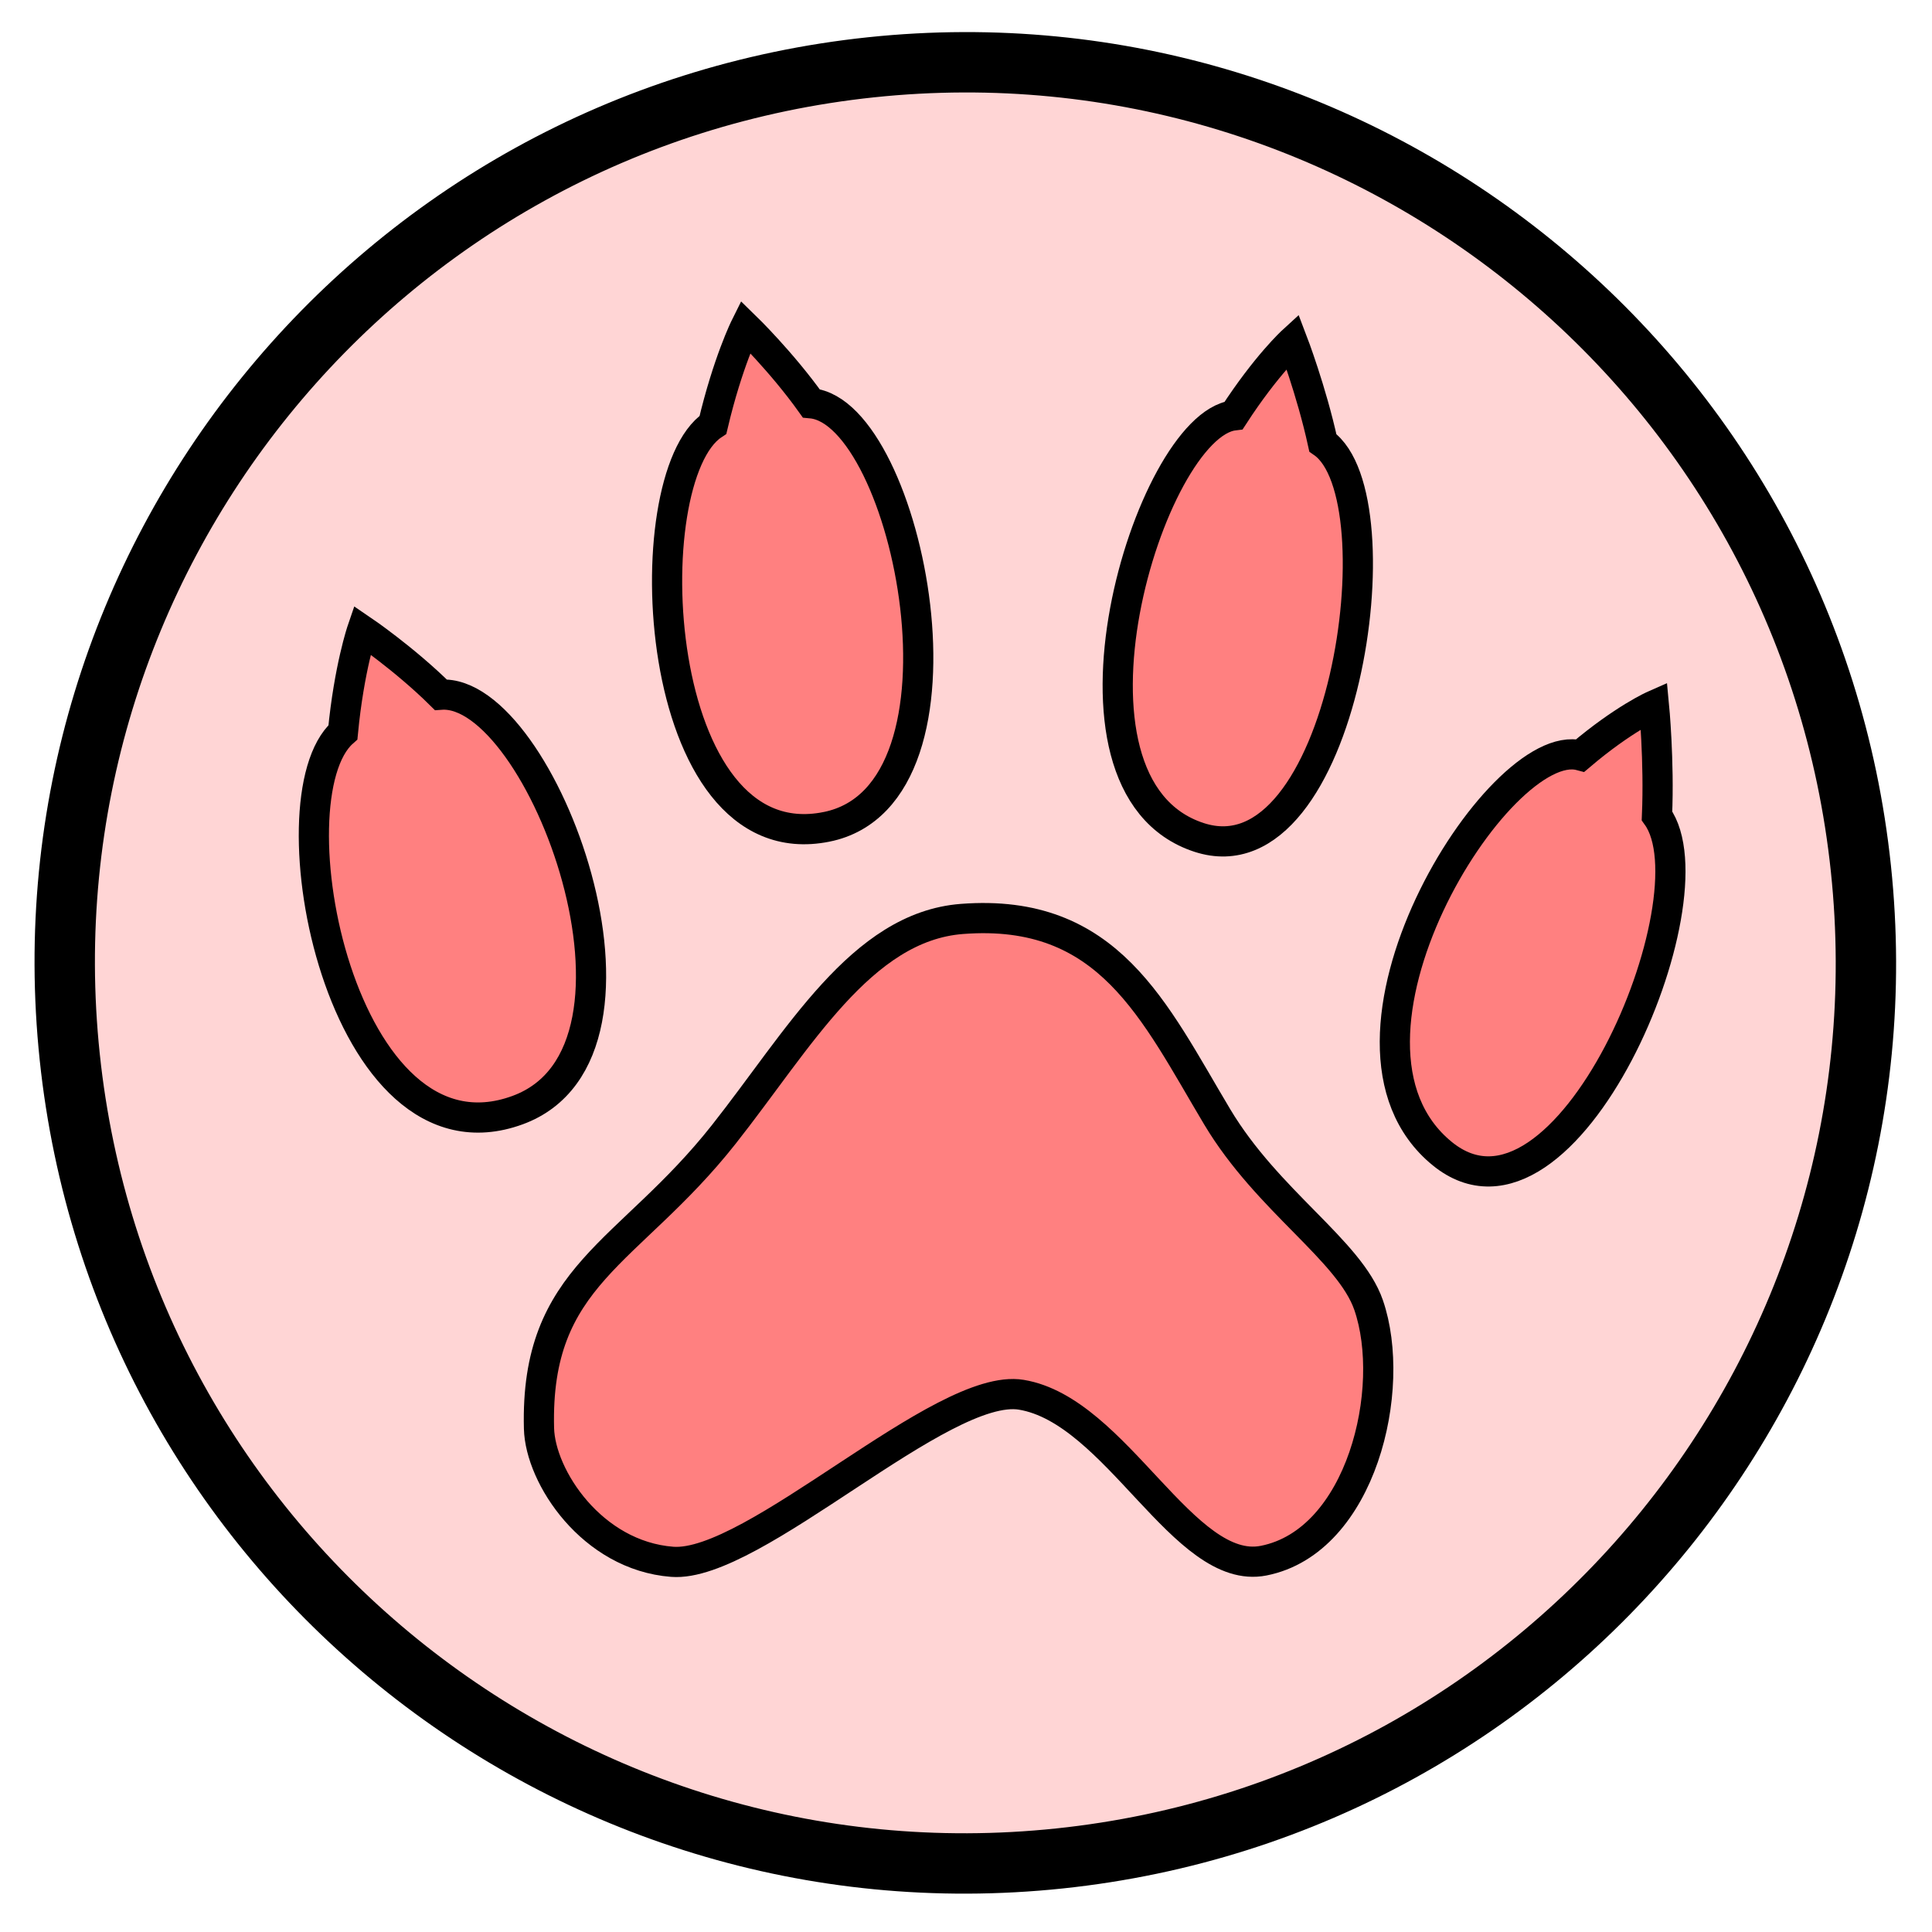
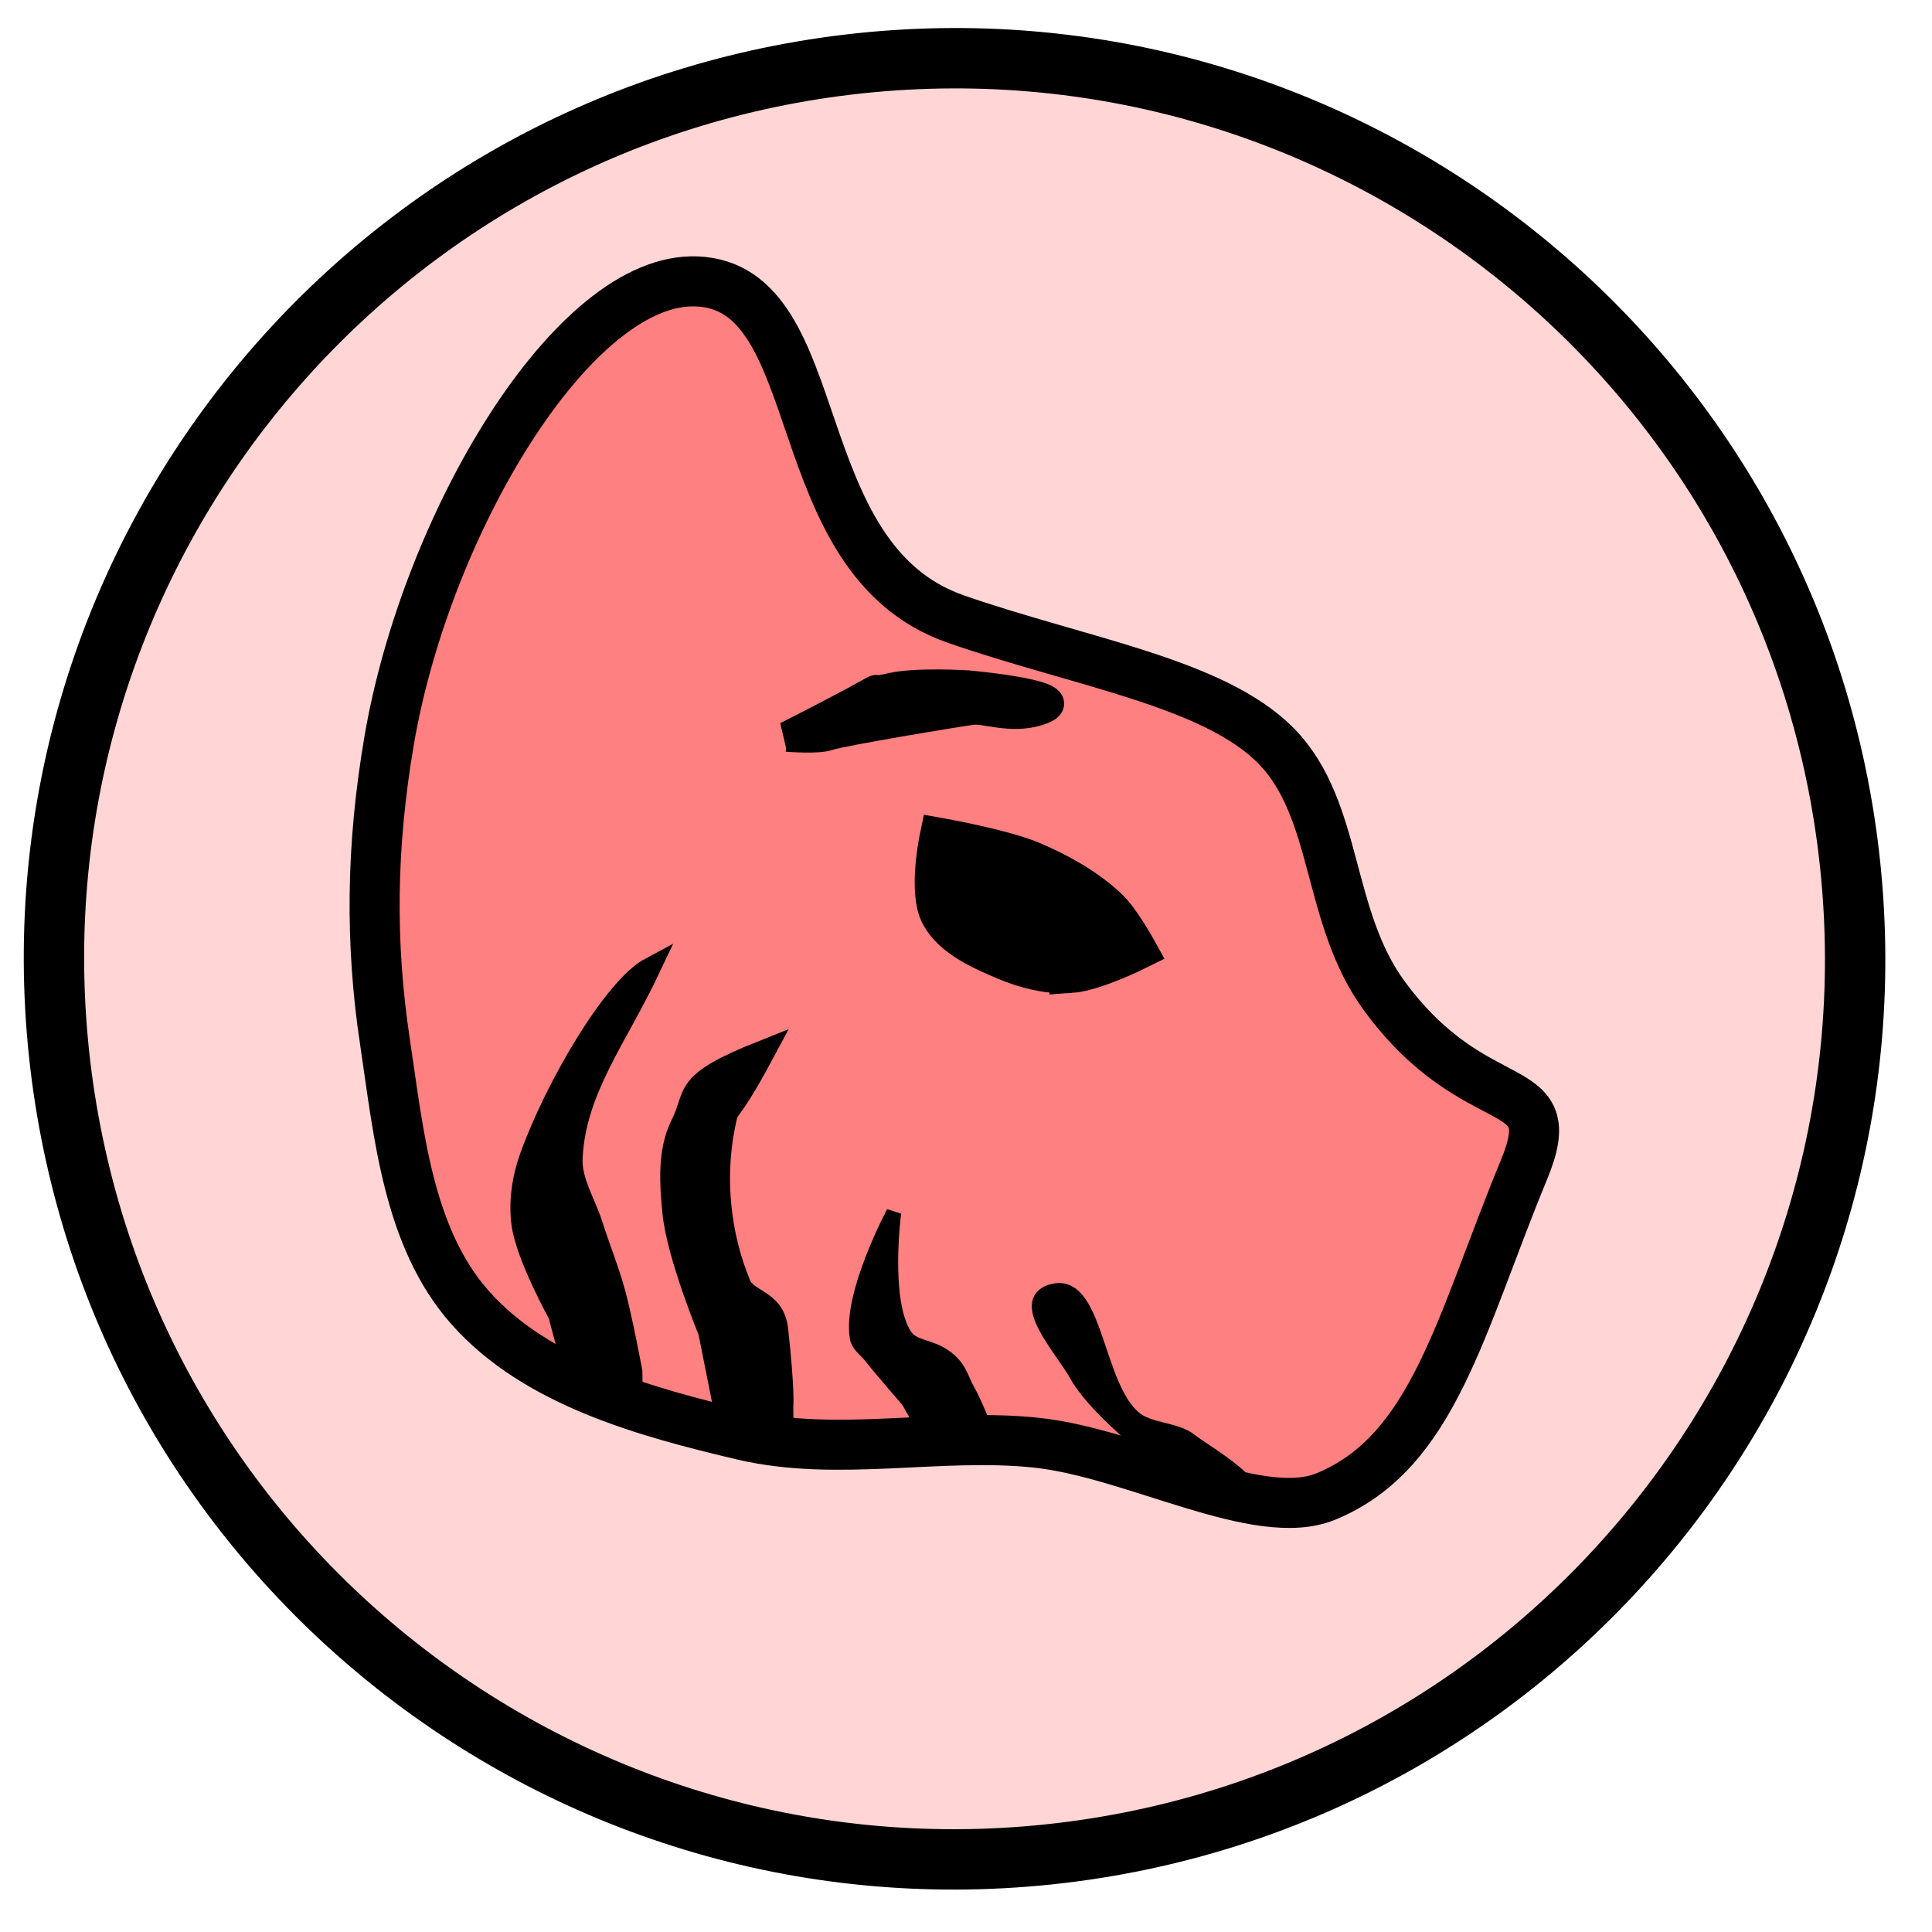
<svg xmlns="http://www.w3.org/2000/svg" width="100%" height="100%" viewBox="0 0 64 64" id="svg4311" version="1.1">
  <defs id="defs4313">
    </defs>
  <g id="layer5" style="display:inline;opacity:1">
    <flowRoot xml:space="preserve" id="flowRoot4156" style="font-style:normal;font-weight:normal;font-size:40px;line-height:125%;font-family:sans-serif;letter-spacing:0px;word-spacing:0px;fill:#000000;fill-opacity:1;stroke:none;stroke-width:1px;stroke-linecap:butt;stroke-linejoin:miter;stroke-opacity:1" transform="matrix(0.9945147,-0.1045965,0.1045965,0.9945147,-3.160815,3.519709)">
      <flowRegion id="flowRegion4158">
        <rect id="rect4160" width="42.679" height="44.068" x="6.566" y="11.22" />
      </flowRegion>
      <flowPara id="flowPara4162" />
    </flowRoot>
    <flowRoot xml:space="preserve" id="flowRoot4168" style="font-style:normal;font-weight:normal;font-size:40px;line-height:125%;font-family:sans-serif;letter-spacing:0px;word-spacing:0px;fill:#000000;fill-opacity:1;stroke:none;stroke-width:1px;stroke-linecap:butt;stroke-linejoin:miter;stroke-opacity:1" transform="matrix(0.9945147,-0.1045965,0.1045965,0.9945147,-3.160815,3.519709)">
      <flowRegion id="flowRegion4170">
        <rect id="rect4172" width="63.766" height="63.64" x="0.253" y="-0.271" />
      </flowRegion>
      <flowPara id="flowPara4174" />
    </flowRoot>
-     <ellipse style="color:#000000;clip-rule:nonzero;display:inline;overflow:visible;visibility:visible;opacity:1;isolation:auto;mix-blend-mode:normal;color-interpolation:sRGB;color-interpolation-filters:linearRGB;solid-color:#000000;solid-opacity:1;fill:#ffd5d5;fill-opacity:1;fill-rule:evenodd;stroke:#000000;stroke-width:2;stroke-linecap:butt;stroke-linejoin:miter;stroke-miterlimit:4;stroke-dasharray:none;stroke-dashoffset:0;stroke-opacity:1;color-rendering:auto;image-rendering:auto;shape-rendering:auto;text-rendering:auto;enable-background:accumulate" id="path4184" cx="28.466" cy="35.066" rx="29.831" ry="29.831" transform="matrix(0.9945147,-0.1045965,0.1045965,0.9945147,0,0)" />
-     <path style="fill:#ff8080;fill-rule:evenodd;stroke:#000000;stroke-width:1px;stroke-linecap:butt;stroke-linejoin:miter;stroke-opacity:1" d="M 17.146,36.774 C 11.299,38.915 8.889,26.44 11.36,24.257 c 0.204,-2.127 0.636,-3.386 0.636,-3.386 0,0 1.4,0.95 2.604,2.142 3.336,-0.241 7.838,11.823 2.546,13.761 z" id="path4170" />
-     <path style="fill:#ff8080;fill-rule:evenodd;stroke:#000000;stroke-width:1px;stroke-linecap:butt;stroke-linejoin:miter;stroke-opacity:1" d="m 22.27,51.737 c -2.662,-0.204 -4.374,-2.82 -4.415,-4.418 -0.131,-5.097 2.97,-5.752 6.118,-9.736 2.483,-3.142 4.553,-6.885 7.893,-7.142 4.865,-0.374 6.362,3.053 8.455,6.555 1.672,2.798 4.393,4.43 5.016,6.236 0.955,2.767 -0.236,7.828 -3.478,8.467 -2.64,0.52 -4.875,-4.975 -8.027,-5.496 -2.632,-0.435 -8.867,5.74 -11.563,5.534 z" id="path4172" />
-     <path style="display:inline;opacity:1;fill:#ff8080;fill-rule:evenodd;stroke:#000000;stroke-width:1px;stroke-linecap:butt;stroke-linejoin:miter;stroke-opacity:1" d="m 27.381,27.39 c -5.857,1.183 -6.416,-11.553 -3.763,-13.318 0.489,-2.073 1.075,-3.25 1.075,-3.25 0,0 1.199,1.165 2.179,2.538 3.205,0.296 5.81,12.96 0.51,14.03 z" id="path4170-8" />
-     <path style="display:inline;opacity:1;fill:#ff8080;fill-rule:evenodd;stroke:#000000;stroke-width:1px;stroke-linecap:butt;stroke-linejoin:miter;stroke-opacity:1" d="m 39.721,27.741 c -5.284,-1.724 -1.644,-13.637 1.147,-13.98 1.078,-1.661 1.948,-2.457 1.948,-2.457 0,0 0.628,1.64 1.005,3.364 2.588,1.806 0.683,14.633 -4.1,13.073 z" id="path4170-6" />
-     <path style="display:inline;opacity:1;fill:#ff8080;fill-rule:evenodd;stroke:#000000;stroke-width:1px;stroke-linecap:butt;stroke-linejoin:miter;stroke-opacity:1" d="M 47.778,38.217 C 43.258,34.537 49.649,24.303 52.35,25.025 c 1.426,-1.211 2.44,-1.658 2.44,-1.658 0,0 0.178,1.836 0.1,3.659 1.973,2.74 -3.021,14.521 -7.112,11.191 z" id="path4170-4" />
+     <ellipse style="color:#000000;clip-rule:nonzero;display:inline;overflow:visible;visibility:visible;opacity:1;isolation:auto;mix-blend-mode:normal;color-interpolation:sRGB;color-interpolation-filters:linearRGB;solid-color:#000000;solid-opacity:1;fill:#ffd5d5;fill-opacity:1;fill-rule:evenodd;stroke:#000000;stroke-width:2;stroke-linecap:butt;stroke-linejoin:miter;stroke-miterlimit:4;stroke-dasharray:none;stroke-dashoffset:0;stroke-opacity:1;color-rendering:auto;image-rendering:auto;shape-rendering:auto;text-rendering:auto;enable-background:accumulate" id="path4184" cx="28.125" cy="34.895" rx="29.831" ry="29.831" transform="matrix(0.9945147,-0.1045965,0.1045965,0.9945147,0,0)" />
+     <path style="fill:#ff8080;fill-rule:evenodd;stroke:#000000;stroke-width:1.658px;stroke-linecap:butt;stroke-linejoin:miter;stroke-opacity:1" d="M 12.751,34.51 C 12.26,31.222 12.291,28.058 12.889,24.543 14.11,17.368 18.995,9.154 23.085,9.322 c 4.461,0.184 2.818,9.182 8.579,11.186 4.104,1.427 8.565,2.104 10.622,4.215 2.056,2.11 1.649,5.653 3.574,8.271 3.075,4.183 5.959,2.526 4.622,5.761 -2.117,5.123 -2.989,9.349 -6.56,10.818 -2.25,0.926 -6.358,-1.442 -9.595,-1.782 -3.225,-0.339 -6.573,0.49 -9.726,-0.252 -3.243,-0.763 -6.842,-1.757 -9.026,-4.221 -2.062,-2.325 -2.368,-5.764 -2.822,-8.808 z" id="path4172" />
+     <path style="fill:#000000;fill-opacity:1;fill-rule:evenodd;stroke:#000000;stroke-width:1.38px;stroke-linecap:butt;stroke-linejoin:miter;stroke-opacity:1" d="m 35.455,32.205 c -0.722,0.049 -1.466,-0.141 -2.125,-0.418 -0.814,-0.342 -1.74,-0.752 -2.145,-1.487 -0.412,-0.747 -0.041,-2.514 -0.041,-2.514 0,0 2.078,0.371 3.03,0.775 0.915,0.388 1.802,0.89 2.507,1.553 0.406,0.382 0.94,1.348 0.94,1.348 0,0 -1.397,0.692 -2.166,0.744 z" id="path4153" />
+     <path style="fill:#000000;fill-opacity:1;fill-rule:evenodd;stroke:#000000;stroke-width:0.687px;stroke-linecap:butt;stroke-linejoin:miter;stroke-opacity:1" d="m 19.157,46.001 -0.655,-2.452 c 0,0 -1.076,-1.94 -1.217,-3.015 -0.097,-0.735 0.021,-1.51 0.271,-2.208 0.837,-2.333 2.775,-5.627 3.992,-6.275 -1.105,2.344 -2.483,4.038 -2.592,6.309 -0.037,0.77 0.436,1.479 0.669,2.214 0.239,0.754 0.543,1.498 0.749,2.251 0.238,0.869 0.562,2.613 0.562,2.613 l 0.011,0.784 z" id="path4148" />
+     <path style="display:inline;opacity:1;fill:#000000;fill-opacity:1;fill-rule:evenodd;stroke:#000000;stroke-width:0.493px;stroke-linecap:butt;stroke-linejoin:miter;stroke-opacity:1" d="m 30.778,47.618 -0.68,-1.216 c 0,0 -0.866,-0.996 -1.263,-1.496 -0.155,-0.195 -0.393,-0.348 -0.436,-0.588 -0.254,-1.417 1.207,-4.147 1.207,-4.147 0,0 -0.389,2.942 0.369,4.077 0.269,0.404 0.789,0.339 1.289,0.678 0.531,0.36 0.563,0.743 0.777,1.117 0.247,0.431 0.583,1.296 0.583,1.296 l -0.059,0.366 z" id="path4148-3" />
+     <path style="display:inline;opacity:1;fill:#000000;fill-opacity:1;fill-rule:evenodd;stroke:#000000;stroke-width:0.527px;stroke-linecap:butt;stroke-linejoin:miter;stroke-opacity:1" d="m 38.093,48.087 c -0.293,-0.333 -1.852,-1.541 -2.422,-2.572 -0.456,-0.825 -2.034,-2.504 -0.712,-2.738 1.322,-0.234 1.336,3.148 2.596,4.213 0.513,0.433 1.375,0.362 1.868,0.755 0.524,0.418 3.652,2.188 0.633,1.864 -3.019,-0.324 -0.722,-0.081 -1.963,-1.522 z" id="path4148-3-6" />
+     <path style="fill:#000000;fill-opacity:1;fill-rule:evenodd;stroke:#000000;stroke-width:1px;stroke-linecap:butt;stroke-linejoin:miter;stroke-opacity:1" d="m 26.071,24.402 c 4.301,-2.18 2.208,-1.311 3.438,-1.607 0.825,-0.199 2.545,-0.089 2.545,-0.089 0,0 3.969,0.353 2.277,0.848 -0.854,0.25 -1.696,-0.089 -2.098,-0.045 -0.402,0.045 -4.42,0.714 -4.777,0.848 -0.357,0.134 -1.384,0.045 -1.384,0.045 z" id="path4182" />
+     <path style="display:inline;opacity:1;fill:#000000;fill-opacity:1;fill-rule:evenodd;stroke:#000000;stroke-width:0.776px;stroke-linecap:butt;stroke-linejoin:miter;stroke-opacity:1" d="m 24.156,47.323 -0.639,-3.211 c 0,0 -1.048,-2.541 -1.186,-3.948 -0.094,-0.963 -0.168,-2.025 0.265,-2.891 0.54,-1.08 -0.032,-1.347 2.687,-2.428 -1.323,2.473 -1.141,1.556 -1.323,2.473 -0.341,1.72 -0.149,3.616 0.526,5.235 0.249,0.597 1.125,0.496 1.235,1.496 0.232,2.113 0.169,2.538 0.169,2.538 l 0.011,1.027 z" id="path4148-7" />
  </g>
</svg>
